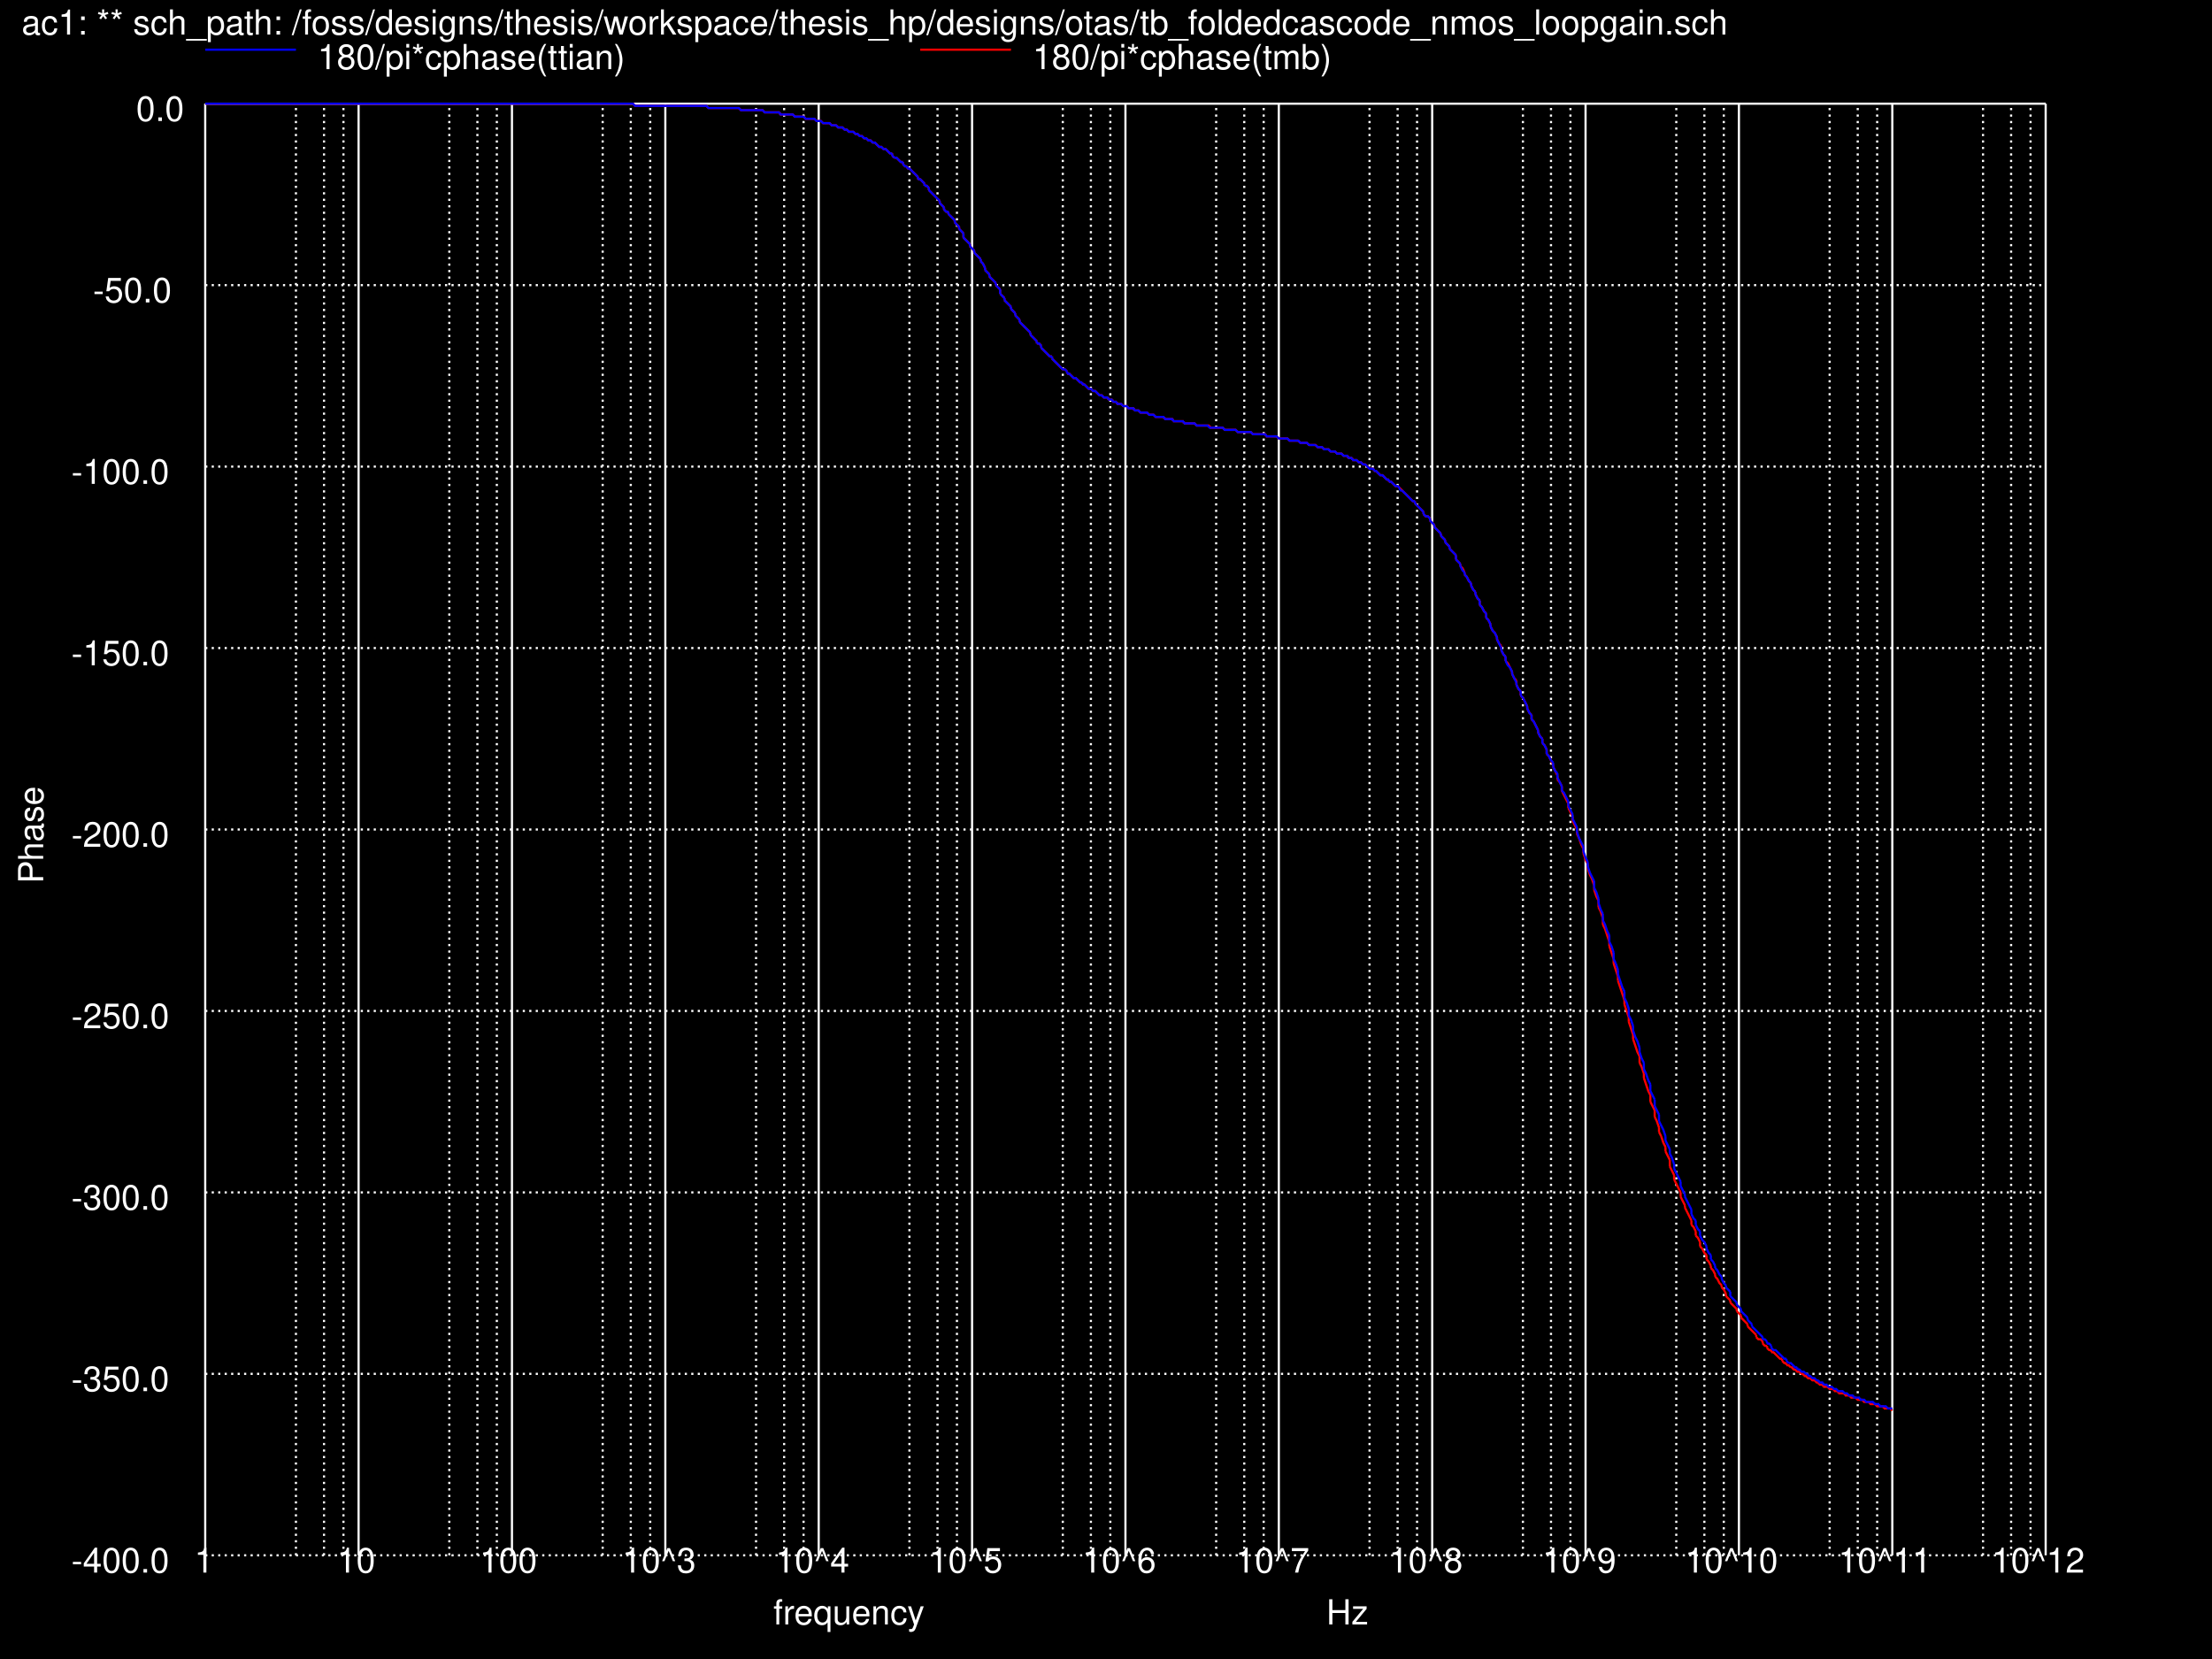
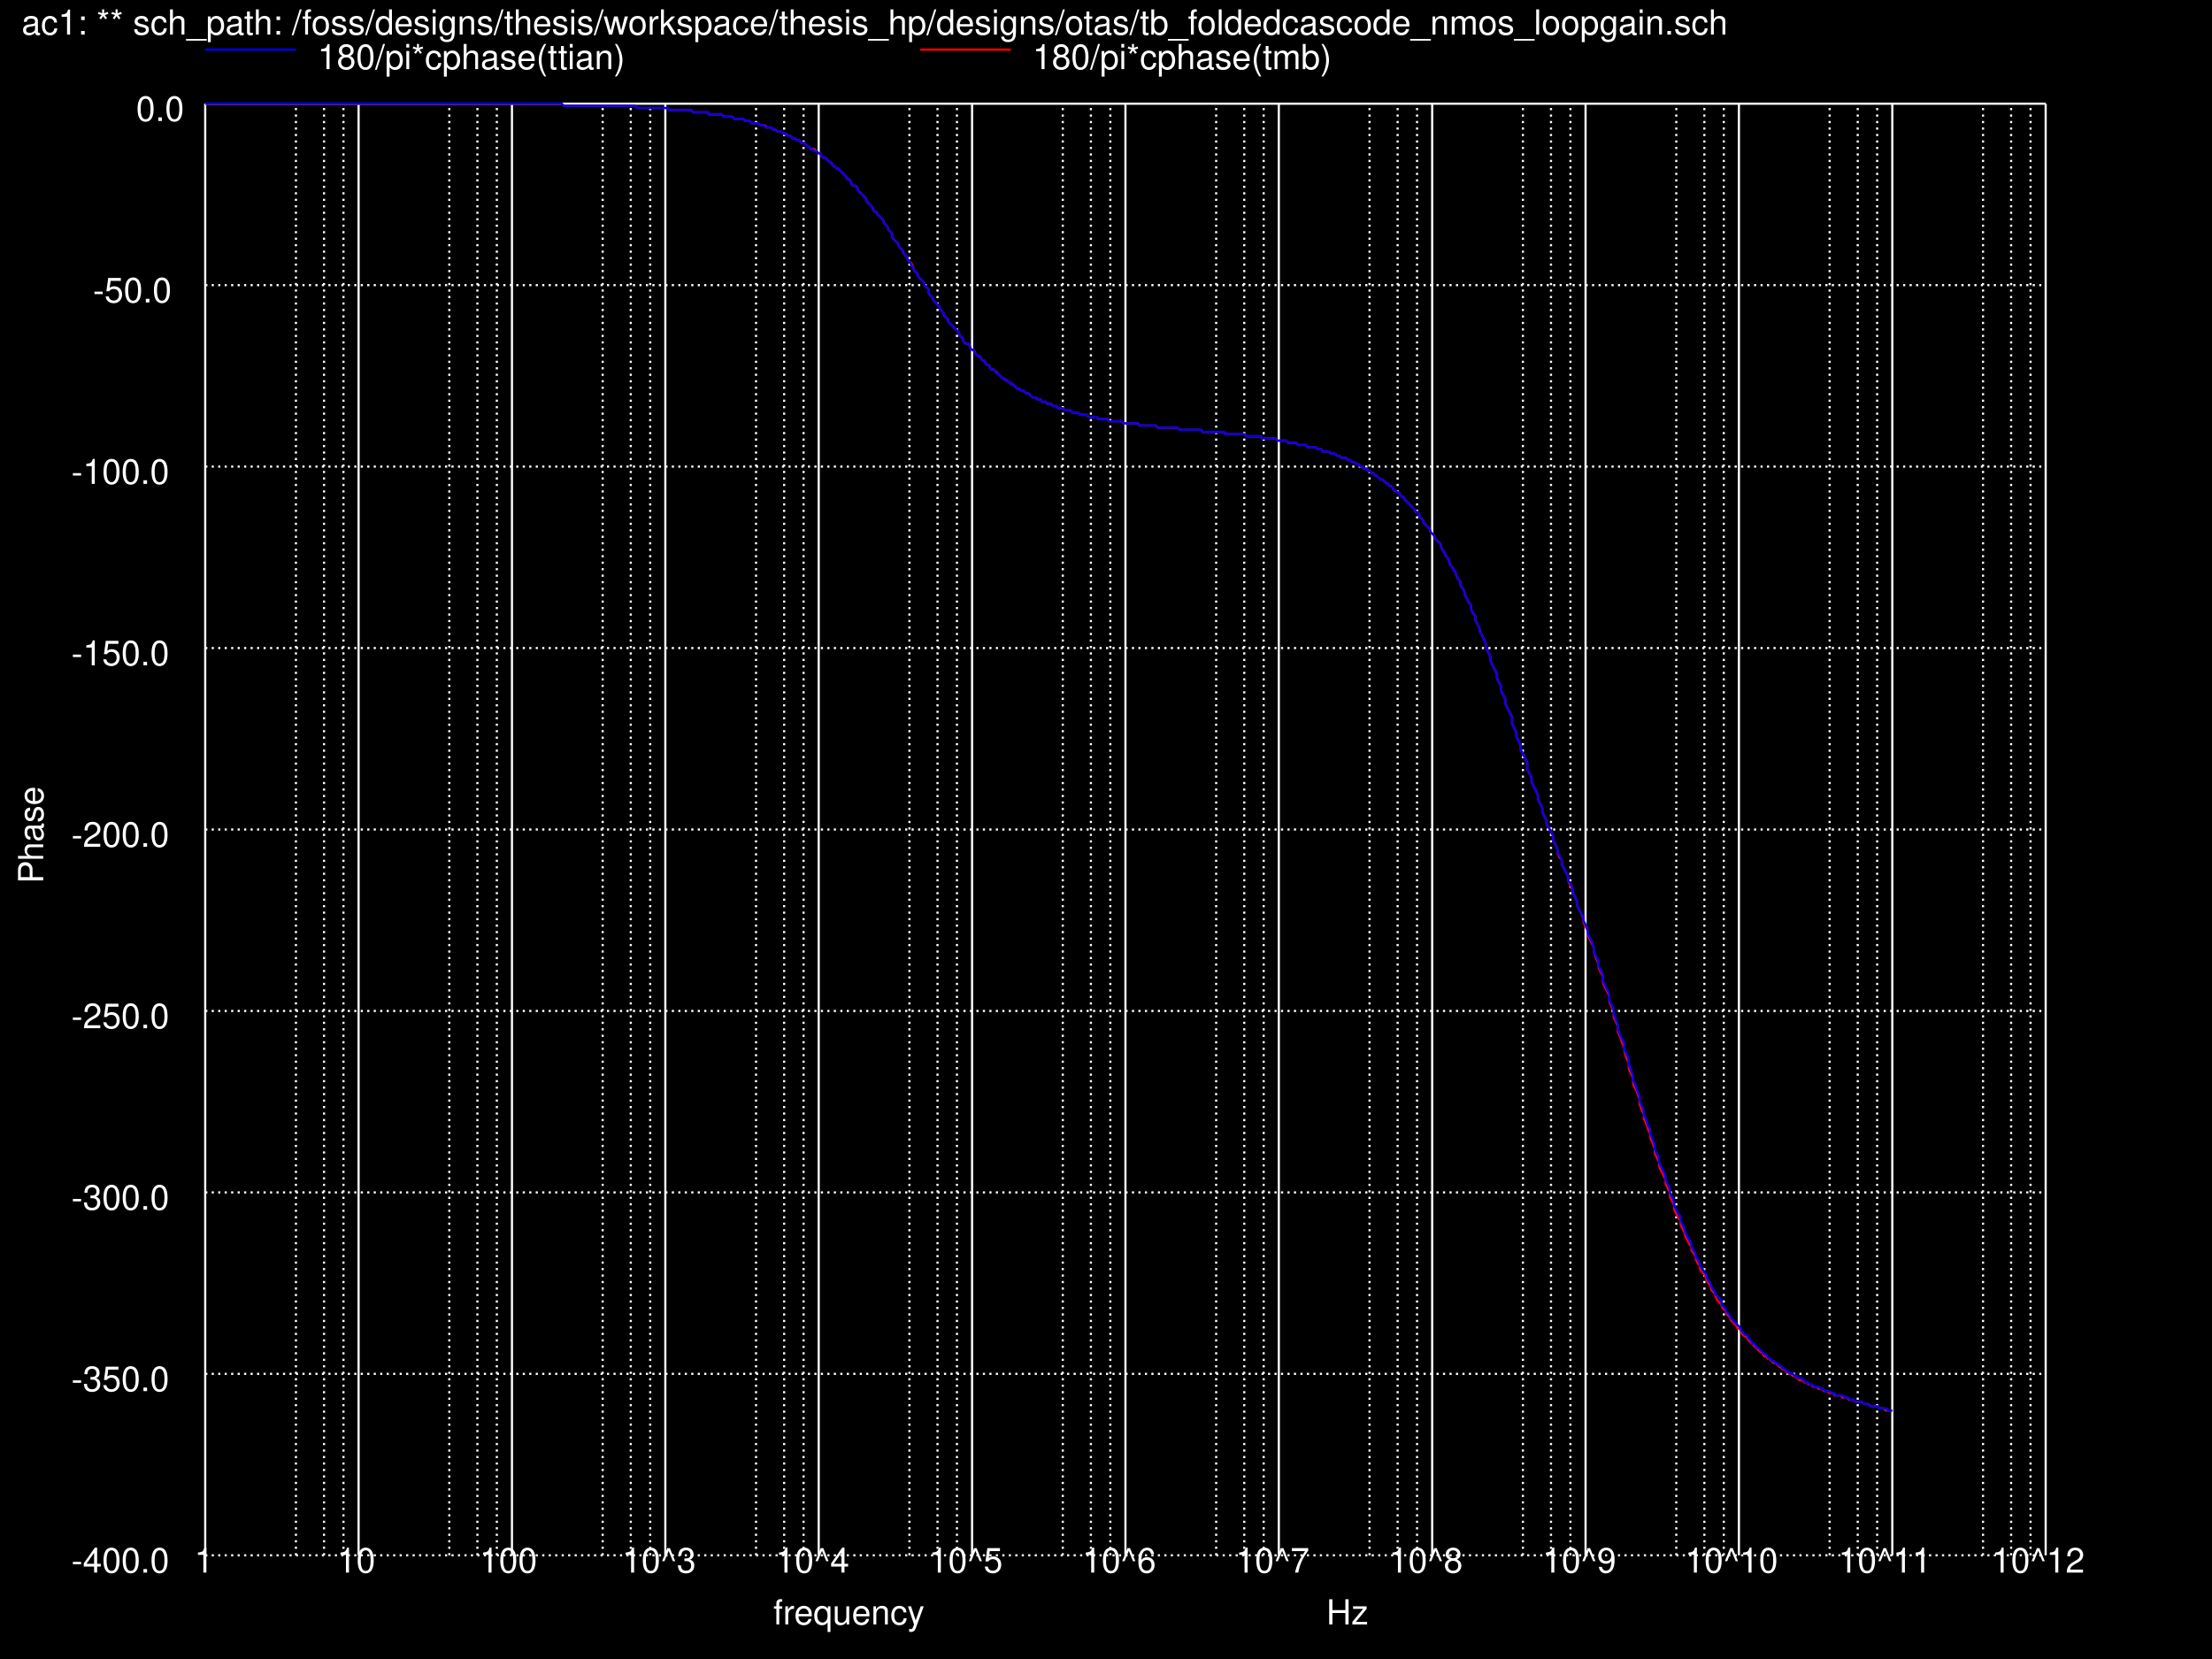
<svg xmlns="http://www.w3.org/2000/svg" version="1.1" width="100%" height="100%" viewBox="0 0 1024 768" style="fill: none; font-family: Helvetica;  font: Helvetica; ">
  <rect x="0" y="0" width="1024" height="768" fill="black" stroke="none" />
  <text stroke="none" fill="white" font-size="16" x="358" y="752">
frequency
</text>
  <text transform="rotate(-90, 20, 409)" stroke="none" fill="white" font-size="16" x="20" y="409">
Phase
</text>
  <text stroke="none" fill="white" font-size="16" x="10" y="16">
ac1: ** sch_path: /foss/designs/thesis/workspace/thesis_hp/designs/otas/tb_foldedcascode_nmos_loopgain.sch
</text>
  <path stroke="white" d="M95 720l0 -672" />
  <text stroke="none" fill="white" font-size="16" x="90" y="728">
1
</text>
  <path stroke="white" stroke-dasharray="1,2" d="M137 720l0 -672M150 720l0 -672M159 720l0 -672" />
  <path stroke="white" d="M166 720l0 -672" />
  <text stroke="none" fill="white" font-size="16" x="156" y="728">
10
</text>
  <path stroke="white" stroke-dasharray="1,2" d="M208 720l0 -672M221 720l0 -672M230 720l0 -672" />
  <path stroke="white" d="M237 720l0 -672" />
  <text stroke="none" fill="white" font-size="16" x="222" y="728">
100
</text>
  <path stroke="white" stroke-dasharray="1,2" d="M279 720l0 -672M292 720l0 -672M301 720l0 -672" />
  <path stroke="white" d="M308 720l0 -672" />
  <text stroke="none" fill="white" font-size="16" x="288" y="728">
10^3
</text>
  <path stroke="white" stroke-dasharray="1,2" d="M350 720l0 -672M363 720l0 -672M372 720l0 -672" />
  <path stroke="white" d="M379 720l0 -672" />
  <text stroke="none" fill="white" font-size="16" x="359" y="728">
10^4
</text>
  <path stroke="white" stroke-dasharray="1,2" d="M421 720l0 -672M434 720l0 -672M443 720l0 -672" />
  <path stroke="white" d="M450 720l0 -672" />
  <text stroke="none" fill="white" font-size="16" x="430" y="728">
10^5
</text>
  <path stroke="white" stroke-dasharray="1,2" d="M492 720l0 -672M505 720l0 -672M514 720l0 -672" />
  <path stroke="white" d="M521 720l0 -672" />
  <text stroke="none" fill="white" font-size="16" x="501" y="728">
10^6
</text>
  <path stroke="white" stroke-dasharray="1,2" d="M563 720l0 -672M576 720l0 -672M585 720l0 -672" />
  <path stroke="white" d="M592 720l0 -672" />
  <text stroke="none" fill="white" font-size="16" x="572" y="728">
10^7
</text>
  <path stroke="white" stroke-dasharray="1,2" d="M634 720l0 -672M647 720l0 -672M656 720l0 -672" />
  <path stroke="white" d="M663 720l0 -672" />
  <text stroke="none" fill="white" font-size="16" x="643" y="728">
10^8
</text>
  <path stroke="white" stroke-dasharray="1,2" d="M705 720l0 -672M718 720l0 -672M727 720l0 -672" />
  <path stroke="white" d="M734 720l0 -672" />
  <text stroke="none" fill="white" font-size="16" x="714" y="728">
10^9
</text>
  <path stroke="white" stroke-dasharray="1,2" d="M776 720l0 -672M789 720l0 -672M798 720l0 -672" />
  <path stroke="white" d="M805 720l0 -672" />
  <text stroke="none" fill="white" font-size="16" x="780" y="728">
10^10
</text>
  <path stroke="white" stroke-dasharray="1,2" d="M847 720l0 -672M860 720l0 -672M869 720l0 -672" />
  <path stroke="white" d="M876 720l0 -672" />
  <text stroke="none" fill="white" font-size="16" x="851" y="728">
10^11
</text>
  <path stroke="white" stroke-dasharray="1,2" d="M918 720l0 -672M931 720l0 -672M940 720l0 -672" />
  <path stroke="white" d="M947 720l0 -672" />
  <text stroke="none" fill="white" font-size="16" x="922" y="728">
10^12
</text>
  <text stroke="none" fill="white" font-size="16" x="614" y="752">
Hz
</text>
  <path stroke="white" stroke-dasharray="1,2" d="M95 720l852 0" />
  <text stroke="none" fill="white" font-size="16" x="33" y="728">
-400.0
</text>
  <path stroke="white" stroke-dasharray="1,2" d="M95 636l852 0" />
  <text stroke="none" fill="white" font-size="16" x="33" y="644">
-350.0
</text>
  <path stroke="white" stroke-dasharray="1,2" d="M95 552l852 0" />
  <text stroke="none" fill="white" font-size="16" x="33" y="560">
-300.0
</text>
  <path stroke="white" stroke-dasharray="1,2" d="M95 468l852 0" />
  <text stroke="none" fill="white" font-size="16" x="33" y="476">
-250.0
</text>
  <path stroke="white" stroke-dasharray="1,2" d="M95 384l852 0" />
  <text stroke="none" fill="white" font-size="16" x="33" y="392">
-200.0
</text>
  <path stroke="white" stroke-dasharray="1,2" d="M95 300l852 0" />
  <text stroke="none" fill="white" font-size="16" x="33" y="308">
-150.0
</text>
  <path stroke="white" stroke-dasharray="1,2" d="M95 216l852 0" />
  <text stroke="none" fill="white" font-size="16" x="33" y="224">
-100.0
</text>
  <path stroke="white" stroke-dasharray="1,2" d="M95 132l852 0" />
  <text stroke="none" fill="white" font-size="16" x="43" y="140">
-50.0
</text>
  <path stroke="white" d="M95 48l852 0" />
  <text stroke="none" fill="white" font-size="16" x="63" y="56">
0.0
</text>
  <text stroke="none" fill="white" font-size="16" x="10" y="32">
     
</text>
  <path stroke="red" d="M426 23l42 0" />
  <text stroke="none" fill="white" font-size="16" x="478" y="32">
180/pi*cphase(tmb)
</text>
-   <path stroke="red" d="M95 48l198 0 1 1 33 0 1 1 14 0 1 1 10 0 1 1 7 0M361 53l0 -1M361 53l6 0 1 1 4 0 1 1 4 0 1 1 2 0 1 1 3 0 1 1 2 0 1 1 2 0 1 1 1 0 1 1 2 0 1 1 1 0 1 1 1 0 1 1 1 0 1 1 1 0 1 1 1 0 2 2 1 0 1 1 1 0 2 2 1 0M413 72l0 -1M413 72l1 1" />
-   <path stroke="red" d="M414 73l1 0 2 2 1 0M418 76l0 -1M418 76l1 1 1 0M420 78l0 -1M420 78l1 0 4 4M425 83l0 -1M425 83l1 0 2 2M428 86l0 -1M428 86l1 0 1 1M430 88l0 -1M430 88l5 5M435 94l0 -1M435 94l2 2M437 97l0 -1M437 97l1 1 1 0M439 99l0 -1M439 99l3 3" />
-   <path stroke="red" d="M442 103l0 -1M442 103l2 2M444 106l0 -1M444 106l2 2M446 110l0 -2M446 110l3 3M449 114l0 -1M449 114l2 2M451 117l0 -1M451 117l3 3M454 121l0 -1M454 121l1 1 1 2M456 125l0 -1M456 125l2 2M458 128l0 -1M458 128l3 3M461 132l0 -1M461 132l2 2" />
-   <path stroke="red" d="M463 136l0 -2M463 136l2 2M465 139l0 -1M465 139l3 3M468 143l0 -1M468 143l2 2M470 146l0 -1M470 146l2 2M472 149l0 -1M472 149l5 5M477 155l0 -1M477 155l3 3M480 159l0 -1M480 159l1 0 1 1M482 161l0 -1M482 161l4 4 1 0M487 166l0 -1" />
-   <path stroke="red" d="M487 166l5 5 1 0 1 1M494 173l0 -1M494 173l1 0 2 2 1 0 2 2 1 0M501 178l0 -1M501 178l1 0 2 2 1 0 1 1 1 0 2 2 1 0 1 1 2 0M513 185l0 -1M513 185l2 0M515 186l0 -1M515 186l2 0M517 187l0 -1M517 187l2 0 1 1 2 0M522 189l0 -1M522 189l3 0" />
-   <path stroke="red" d="M525 190l0 -1M525 190l2 0 1 1 3 0 1 1 2 0 1 1 4 0M539 194l0 -1M539 194l4 0M543 195l0 -1M543 195l5 0M548 196l0 -1M548 196l5 0 1 1 6 0M560 198l0 -1M560 198l6 0 1 1 5 0 1 1 6 0 1 1 6 0M586 202l0 -1M586 202l5 0 1 1 4 0 1 1 4 0" />
-   <path stroke="red" d="M601 204l1 1 3 0 1 1 3 0 1 1 2 0 1 1 2 0 1 1 2 0 1 1 2 0 1 1 2 0M624 212l0 -1M624 212l2 0M626 213l0 -1M626 213l2 0 1 1 1 0 1 1 1 0 2 2 2 0M636 218l0 -1M636 218l1 0 2 2 1 0 2 2 1 0M643 223l0 -1M643 223l1 0 2 2 1 0 7 7 1 0" />
-   <path stroke="red" d="M655 233l0 -1M655 233l4 4M659 238l0 -1M659 238l1 1 1 0 1 1M662 241l0 -1M662 241l2 2M664 244l0 -1M664 244l3 3M667 248l0 -1M667 248l2 2M669 251l0 -1M669 251l2 2M671 254l0 -1M671 254l3 3M674 259l0 -2M674 259l2 2M676 262l0 -1" />
-   <path stroke="red" d="M676 262l1 1 1 2M678 266l0 -1M678 266l1 1 1 2 1 1M681 271l0 -1M681 271l1 2 1 1M683 275l0 -1M683 275l1 2 1 1M685 280l0 -2M685 280l1 1 1 2 1 1M688 286l0 -2M688 286l1 1 1 2M690 290l0 -1M690 290l1 2 1 1 1 2M693 296l0 -1M693 296l1 2" />
-   <path stroke="red" d="M694 298l1 1M695 301l0 -2M695 301l1 2 1 1M697 306l0 -2M697 306l1 1 2 4M700 312l0 -1M700 312l1 2 1 1M702 317l0 -2M702 317l1 2 1 1M704 322l0 -2M704 322l1 1 2 4M707 328l0 -1M707 328l1 2 1 1M709 333l0 -2M709 333l1 1 2 4M712 339l0 -1" />
-   <path stroke="red" d="M712 339l1 2 1 1M714 344l0 -2M714 344l1 1 1 2M716 349l0 -2M716 349l1 1 2 4M719 355l0 -1M719 355l2 4M721 361l0 -2M721 361l1 1 1 2M723 366l0 -2M723 366l3 6M726 374l0 -2M726 374l2 4M728 380l0 -2M728 380l2 4M730 386l0 -2M730 386l1 2" />
-   <path stroke="red" d="M731 388l1 3 1 2M733 395l0 -2M733 395l1 3 1 2M735 402l0 -2M735 402l1 3 1 2 1 3M738 412l0 -2M738 412l1 3 1 2M740 420l0 -3M740 420l1 2 1 3M742 428l0 -3M742 428l1 2 2 6M745 438l0 -2M745 438l2 6M747 446l0 -2M747 446l2 6M749 454l0 -2" />
-   <path stroke="red" d="M749 454l3 9M752 465l0 -2M752 465l2 6M754 473l0 -2M754 473l2 6M756 481l0 -2M756 481l2 6 1 2M759 492l0 -3M759 492l1 2 1 3M761 499l0 -2M761 499l2 6 1 2M764 510l0 -3M764 510l2 4M766 517l0 -3M766 517l1 2 1 3M768 524l0 -2M768 524l1 2" />
-   <path stroke="red" d="M769 526l1 3 1 2M771 533l0 -2M771 533l2 4M773 540l0 -3M773 540l2 4M775 546l0 -2M775 546l3 6M778 554l0 -2M778 554l2 4M780 559l0 -1M780 559l3 6M783 567l0 -2M783 567l1 1 1 2M785 572l0 -2M785 572l1 1 1 2M787 577l0 -2M787 577l1 1" />
-   <path stroke="red" d="M788 578l1 2 1 1M790 583l0 -2M790 583l1 1 1 2M792 587l0 -1M792 587l1 1 1 2M794 591l0 -1M794 591l1 1 1 2 1 1M797 596l0 -1M797 596l1 1 1 2M799 600l0 -1M799 600l2 2M801 603l0 -1M801 603l3 3M804 607l0 -1M804 607l2 2M806 610l0 -1" />
-   <path stroke="red" d="M806 610l3 3M809 614l0 -1M809 614l4 4M813 619l0 -1M813 619l1 1 1 0 1 1M816 622l0 -1M816 622l1 1 1 0M818 624l0 -1M818 624l1 1 1 0M820 626l0 -1M820 626l1 0 3 3 1 0M825 630l0 -1M825 630l1 1 1 0M827 632l0 -1M827 632l1 0 1 1" />
-   <path stroke="red" d="M829 633l1 0M830 634l0 -1M830 634l1 0 1 1 1 0 1 1 1 0M835 637l0 -1M835 637l1 0 1 1 1 0 1 1 1 0 1 1 1 0M842 641l0 -1M842 641l2 0M844 642l0 -1M844 642l2 0 1 1 2 0M849 644l0 -1M849 644l2 0M851 645l0 -1M851 645l3 0M854 646l0 -1" />
-   <path stroke="red" d="M854 646l2 0 1 1 2 0 1 1 2 0 1 1 2 0 1 1 2 0 1 1 3 0M872 652l0 -1M872 652l3 0 1 1" />
+   <path stroke="red" d="M95 48l165 0 1 1 33 0 1 1 14 0 1 1 10 0 1 1 7 0M328 53l0 -1M328 53l6 0 1 1 4 0 1 1 4 0 1 1 2 0 1 1 3 0 1 1 2 0 1 1 2 0 1 1 1 0 1 1 2 0 1 1 1 0 1 1 1 0 1 1 1 0 1 1 1 0 1 1 1 0 2 2 1 0M375 69l0 -1M375 69l2 0 2 2 1 0M380 72l0 -1" />
+   <path stroke="red" d="M380 72l1 1 1 0 2 2 1 0M385 76l0 -1M385 76l1 1 1 0M387 78l0 -1M387 78l1 0 4 4M392 83l0 -1M392 83l1 0 1 1M394 85l0 -1M394 85l1 1 1 0 1 1M397 88l0 -1M397 88l4 4M401 93l0 -1M401 93l3 3M404 97l0 -1M404 97l1 1 1 0M406 99l0 -1" />
+   <path stroke="red" d="M406 99l3 3M409 103l0 -1M409 103l2 2M411 106l0 -1M411 106l2 2M413 110l0 -2M413 110l3 3M416 114l0 -1M416 114l2 2M418 117l0 -1M418 117l2 2M420 120l0 -1M420 120l2 2 1 2M423 125l0 -1M423 125l2 2M425 128l0 -1M425 128l3 3M428 132l0 -1" />
+   <path stroke="red" d="M428 132l2 2M430 136l0 -2M430 136l2 2M432 139l0 -1M432 139l3 3M435 143l0 -1M435 143l2 2M437 146l0 -1M437 146l2 2M439 149l0 -1M439 149l5 5M444 155l0 -1M444 155l2 2M446 158l0 -1M446 158l1 1 1 0 1 1M449 161l0 -1M449 161l1 1" />
+   <path stroke="red" d="M450 162l1 0M451 163l0 -1M451 163l2 2 1 0M454 166l0 -1M454 166l1 1 1 0M456 168l0 -1M456 168l1 1 1 0M458 170l0 -1M458 170l1 1 1 0 4 4 1 0M465 176l0 -1M465 176l1 0 1 1 1 0M468 178l0 -1M468 178l1 0 2 2 1 0 1 1 1 0 1 1 1 0 2 2" />
+   <path stroke="red" d="M478 184l2 0M480 185l0 -1M480 185l2 0M482 186l0 -1M482 186l2 0 1 1 2 0M487 188l0 -1M487 188l2 0 1 1 2 0 1 1 3 0M496 191l0 -1M496 191l3 0 1 1 3 0 1 1 4 0M508 194l0 -1M508 194l5 0M513 195l0 -1M513 195l6 0 1 1 7 0M527 197l0 -1" />
+   <path stroke="red" d="M527 197l8 0 1 1 9 0 1 1 10 0 1 1 10 0M567 201l0 -1M567 201l9 0 1 1 7 0M584 203l0 -1M584 203l7 0M591 204l0 -1M591 204l5 0M596 205l0 -1M596 205l4 0 1 1 4 0M605 207l0 -1M605 207l4 0 1 1 2 0M612 209l0 -1M612 209l3 0 1 1 2 0" />
+   <path stroke="red" d="M618 210l1 1 1 0 1 1 2 0 1 1 1 0 1 1 1 0 1 1 1 0 1 1 1 0M631 217l0 -1M631 217l2 0M633 218l0 -1M633 218l1 0 1 1 1 0M636 220l0 -1M636 220l1 0 2 2 1 0 2 2 1 0M643 225l0 -1M643 225l1 0 1 1M645 227l0 -1M645 227l1 0 1 1 1 0M648 229l0 -1" />
+   <path stroke="red" d="M648 229l1 1 1 0M650 231l0 -1M650 231l5 5M655 237l0 -1M655 237l1 0 1 1M657 239l0 -1M657 239l2 2M659 242l0 -1M659 242l3 3M662 246l0 -1M662 246l2 2M664 249l0 -1M664 249l3 3M667 253l0 -1M667 253l1 2 1 1M669 257l0 -1M669 257l1 1" />
+   <path stroke="red" d="M670 258l1 2M671 261l0 -1M671 261l1 1 1 2 1 1M674 266l0 -1M674 266l1 2 1 1M676 271l0 -2M676 271l1 1 1 2M678 275l0 -1M678 275l2 4 1 1M681 282l0 -2M681 282l1 2 1 1M683 287l0 -2M683 287l2 4M685 292l0 -1M685 292l3 6M688 300l0 -2" />
+   <path stroke="red" d="M688 300l2 4M690 306l0 -2M690 306l3 6M693 314l0 -2M693 314l2 4M695 320l0 -2M695 320l2 4M697 326l0 -2M697 326l3 6M700 335l0 -3M700 335l2 4M702 341l0 -2M702 341l2 4M704 347l0 -2M704 347l3 6M707 356l0 -3M707 356l2 4M709 362l0 -2" />
+   <path stroke="red" d="M709 362l3 6M712 370l0 -2M712 370l2 4M714 376l0 -2M714 376l2 4M716 382l0 -2M716 382l1 1 2 4M719 389l0 -2M719 389l2 4M721 395l0 -2M721 395l1 2 1 1M723 400l0 -2M723 400l3 6M726 408l0 -2M726 408l2 4M728 413l0 -1M728 413l2 4" />
+   <path stroke="red" d="M730 419l0 -2M730 419l3 6M733 427l0 -2M733 427l2 4M735 433l0 -2M735 433l3 6M738 441l0 -2M738 441l1 3 1 2M740 448l0 -2M740 448l2 4M742 455l0 -3M742 455l3 6M745 464l0 -3M745 464l2 4M747 471l0 -3M747 471l2 4M749 478l0 -3M749 478l1 2" />
+   <path stroke="red" d="M750 480l1 3 1 2M752 487l0 -2M752 487l1 3 1 2M754 495l0 -3M754 495l2 4M756 502l0 -3M756 502l2 4 1 3M759 511l0 -2M759 511l1 3 1 2M761 518l0 -2M761 518l1 2 1 3 1 2M764 527l0 -2M764 527l1 2 1 3M766 534l0 -2M766 534l2 4M768 540l0 -2" />
+   <path stroke="red" d="M768 540l3 6M771 548l0 -2M771 548l2 4M773 554l0 -2M773 554l2 4M775 560l0 -2M775 560l2 4 1 1M778 567l0 -2M778 567l2 4M780 572l0 -1M780 572l2 4 1 1M783 579l0 -2M783 579l1 1 1 2M785 583l0 -1M785 583l1 2 1 1M787 588l0 -2M787 588l2 2" />
+   <path stroke="red" d="M789 590l1 2M790 593l0 -1M790 593l1 1 1 2M792 597l0 -1M792 597l2 2M794 600l0 -1M794 600l1 2 2 2M797 605l0 -1M797 605l2 2M799 608l0 -1M799 608l2 2M801 611l0 -1M801 611l3 3M804 615l0 -1M804 615l1 0 1 1M806 617l0 -1M806 617l2 2" />
+   <path stroke="red" d="M808 619l1 0M809 620l0 -1M809 620l6 6 1 0M816 627l0 -1M816 627l1 1 1 0M818 629l0 -1M818 629l1 0 2 2 1 0 2 2 1 0M825 634l0 -1M825 634l1 0 2 2 1 0 1 1 1 0 2 2 2 0M835 640l0 -1M835 640l2 0M837 641l0 -1M837 641l2 0M839 642l0 -1" />
+   <path stroke="red" d="M839 642l2 0 1 1 2 0M844 644l0 -1M844 644l2 0 1 1 2 0M849 646l0 -1M849 646l3 0 1 1 2 0 1 1 2 0 1 1 3 0 1 1 2 0 1 1 3 0 1 1 2 0 1 1 3 0" />
  <path stroke="blue" d="M95 23l42 0" />
  <text stroke="none" fill="white" font-size="16" x="147" y="32">
180/pi*cphase(ttian)
</text>
-   <path stroke="blue" d="M95 48l198 0 1 1 33 0 1 1 14 0 1 1 10 0 1 1 7 0M361 53l0 -1M361 53l6 0 1 1 4 0 1 1 4 0 1 1 2 0 1 1 3 0 1 1 2 0 1 1 2 0 1 1 1 0 1 1 2 0 1 1 1 0 1 1 1 0 1 1 1 0 1 1 1 0 1 1 1 0 2 2 1 0 1 1 1 0 2 2 1 0M413 72l0 -1M413 72l1 1" />
-   <path stroke="blue" d="M414 73l1 0 2 2 1 0M418 76l0 -1M418 76l1 1 1 0M420 78l0 -1M420 78l1 0 4 4M425 83l0 -1M425 83l1 0 2 2M428 86l0 -1M428 86l1 0 1 1M430 88l0 -1M430 88l5 5M435 94l0 -1M435 94l2 2M437 97l0 -1M437 97l1 1 1 0M439 99l0 -1M439 99l3 3" />
-   <path stroke="blue" d="M442 103l0 -1M442 103l2 2M444 106l0 -1M444 106l2 2M446 110l0 -2M446 110l3 3M449 114l0 -1M449 114l2 2M451 117l0 -1M451 117l3 3M454 121l0 -1M454 121l1 1 1 2M456 125l0 -1M456 125l2 2M458 128l0 -1M458 128l3 3M461 132l0 -1M461 132l2 2" />
-   <path stroke="blue" d="M463 136l0 -2M463 136l2 2M465 139l0 -1M465 139l3 3M468 143l0 -1M468 143l2 2M470 146l0 -1M470 146l2 2M472 149l0 -1M472 149l5 5M477 155l0 -1M477 155l3 3M480 159l0 -1M480 159l1 0 1 1M482 161l0 -1M482 161l4 4 1 0M487 166l0 -1" />
-   <path stroke="blue" d="M487 166l5 5 1 0 1 1M494 173l0 -1M494 173l1 0 2 2 1 0 2 2 1 0M501 178l0 -1M501 178l1 0 2 2 1 0 1 1 1 0 2 2 1 0 1 1 2 0M513 185l0 -1M513 185l2 0M515 186l0 -1M515 186l2 0M517 187l0 -1M517 187l2 0 1 1 2 0M522 189l0 -1M522 189l3 0" />
-   <path stroke="blue" d="M525 190l0 -1M525 190l2 0 1 1 3 0 1 1 2 0 1 1 4 0M539 194l0 -1M539 194l4 0M543 195l0 -1M543 195l5 0M548 196l0 -1M548 196l5 0 1 1 5 0 1 1 6 0 1 1 5 0 1 1 6 0 1 1 6 0M586 202l0 -1M586 202l5 0 1 1 4 0 1 1 4 0 1 1 3 0 1 1 3 0" />
-   <path stroke="blue" d="M609 206l1 1 2 0 1 1 2 0 1 1 2 0 1 1 2 0 1 1 2 0M624 212l0 -1M624 212l2 0M626 213l0 -1M626 213l2 0 1 1 1 0 1 1 1 0 2 2 2 0M636 218l0 -1M636 218l1 0 2 2 1 0 2 2 1 0M643 223l0 -1M643 223l1 0 2 2 1 0 1 1M648 227l0 -1M648 227l1 0" />
-   <path stroke="blue" d="M649 227l5 5 1 0M655 233l0 -1M655 233l4 4M659 238l0 -1M659 238l1 1 1 0 1 1M662 241l0 -1M662 241l2 2M664 244l0 -1M664 244l3 3M667 248l0 -1M667 248l2 2M669 251l0 -1M669 251l2 2M671 254l0 -1M671 254l3 3M674 259l0 -2M674 259l2 2" />
-   <path stroke="blue" d="M676 262l0 -1M676 262l1 2 1 1M678 266l0 -1M678 266l1 1 1 2 1 1M681 271l0 -1M681 271l1 2 1 1M683 275l0 -1M683 275l1 2 1 1M685 280l0 -2M685 280l1 1 1 2 1 1M688 286l0 -2M688 286l1 1 1 2M690 290l0 -1M690 290l1 2 1 1 1 2M693 296l0 -1" />
-   <path stroke="blue" d="M693 296l2 4M695 301l0 -1M695 301l1 2 1 1M697 306l0 -2M697 306l1 2 1 1 1 2M700 312l0 -1M700 312l2 4M702 317l0 -1M702 317l1 2 1 1M704 322l0 -2M704 322l1 1 2 4M707 328l0 -1M707 328l1 2 1 1M709 333l0 -2M709 333l1 1 2 4M712 339l0 -1" />
-   <path stroke="blue" d="M712 339l1 2 1 1M714 344l0 -2M714 344l1 1 1 2M716 349l0 -2M716 349l1 1 1 2 1 1M719 355l0 -2M719 355l1 2 1 1M721 360l0 -2M721 360l2 4M723 366l0 -2M723 366l1 1 2 4M726 373l0 -2M726 373l2 4M728 379l0 -2M728 379l2 4M730 385l0 -2" />
-   <path stroke="blue" d="M730 385l1 3 2 4M733 394l0 -2M733 394l1 3 1 2M735 401l0 -2M735 401l1 3 2 4M738 411l0 -3M738 411l1 2 1 3M740 418l0 -2M740 418l1 3 1 2M742 426l0 -3M742 426l1 2 1 3 1 2M745 436l0 -3M745 436l1 2 1 3M747 444l0 -3M747 444l1 2" />
-   <path stroke="blue" d="M748 446l1 3M749 451l0 -2M749 451l2 6 1 2M752 462l0 -3M752 462l1 2 1 3M754 470l0 -3M754 470l1 2 1 3M756 477l0 -2M756 477l1 3 1 2 1 3M759 487l0 -2M759 487l1 3 1 2M761 495l0 -3M761 495l1 2 1 3 1 2M764 505l0 -3M764 505l2 4" />
-   <path stroke="blue" d="M766 512l0 -3M766 512l2 4M768 519l0 -3M768 519l2 4 1 3M771 528l0 -2M771 528l2 4M773 534l0 -2M773 534l1 2 1 3M775 541l0 -2M775 541l3 6M778 549l0 -2M778 549l2 4M780 554l0 -1M780 554l3 6M783 562l0 -2M783 562l1 2 1 1M785 567l0 -2" />
-   <path stroke="blue" d="M785 567l1 2 1 1M787 572l0 -2M787 572l1 2 1 1 1 2M790 578l0 -1M790 578l1 2 1 1M792 583l0 -2M792 583l1 1 1 2M794 587l0 -1M794 587l1 1 1 2 1 1M797 592l0 -1M797 592l1 2 1 1M799 596l0 -1M799 596l2 2M801 600l0 -2M801 600l3 3" />
-   <path stroke="blue" d="M804 604l0 -1M804 604l2 2M806 607l0 -1M806 607l3 3M809 611l0 -1M809 611l2 2M811 614l0 -1M811 614l5 5M816 620l0 -1M816 620l1 0 1 1M818 622l0 -1M818 622l1 0 1 1M820 624l0 -1M820 624l1 1 1 0 4 4 1 0M827 630l0 -1M827 630l1 1" />
-   <path stroke="blue" d="M828 631l1 0 2 2 1 0M832 634l0 -1M832 634l1 0 1 1 1 0 1 1 1 0M837 637l0 -1M837 637l1 0 1 1 1 0 1 1 1 0M842 640l0 -1M842 640l2 0M844 641l0 -1M844 641l2 0M846 642l0 -1M846 642l2 0 1 1 1 0 1 1 2 0 1 1 1 0 1 1 2 0M858 647l0 -1" />
-   <path stroke="blue" d="M858 647l3 0M861 648l0 -1M861 648l2 0 1 1 3 0 1 1 2 0M870 651l0 -1M870 651l3 0 1 1 2 0" />
+   <path stroke="blue" d="M95 48l165 0 1 1 33 0 1 1 14 0 1 1 10 0 1 1 7 0M328 53l0 -1M328 53l6 0 1 1 4 0 1 1 4 0 1 1 2 0 1 1 3 0 1 1 2 0M354 59l0 -1M354 59l3 0 1 1 1 0 1 1 2 0 1 1 1 0 1 1 1 0 1 1 1 0 1 1 1 0 1 1 1 0 2 2 1 0M375 69l0 -1M375 69l1 0" />
+   <path stroke="blue" d="M376 69l1 1 1 0 1 1 1 0M380 72l0 -1M380 72l1 1 1 0 2 2 1 0M385 76l0 -1M385 76l1 1 1 0M387 78l0 -1M387 78l1 0 4 4M392 83l0 -1M392 83l1 0 1 1M394 85l0 -1M394 85l1 1 1 0 1 1M397 88l0 -1M397 88l4 4M401 93l0 -1M401 93l3 3M404 97l0 -1" />
+   <path stroke="blue" d="M404 97l1 1 1 0M406 99l0 -1M406 99l3 3M409 103l0 -1M409 103l2 2M411 106l0 -1M411 106l2 2M413 110l0 -2M413 110l3 3M416 114l0 -1M416 114l2 2M418 117l0 -1M418 117l2 2M420 120l0 -1M420 120l1 1 1 2 1 1M423 125l0 -1M423 125l2 2" />
+   <path stroke="blue" d="M425 128l0 -1M425 128l3 3M428 132l0 -1M428 132l2 2M430 136l0 -2M430 136l2 2M432 139l0 -1M432 139l3 3M435 143l0 -1M435 143l2 2M437 146l0 -1M437 146l2 2M439 149l0 -1M439 149l5 5M444 155l0 -1M444 155l2 2M446 158l0 -1M446 158l1 1" />
+   <path stroke="blue" d="M447 159l1 0 1 1M449 161l0 -1M449 161l1 1 1 0M451 163l0 -1M451 163l2 2 1 0M454 166l0 -1M454 166l1 1 1 0M456 168l0 -1M456 168l1 1 1 0M458 170l0 -1M458 170l1 1 1 0 1 1M461 173l0 -1M461 173l1 0 2 2 1 0M465 176l0 -1M465 176l1 0" />
+   <path stroke="blue" d="M466 176l1 1 1 0M468 178l0 -1M468 178l1 0 2 2 1 0 1 1 1 0 1 1 1 0 2 2 2 0M480 185l0 -1M480 185l2 0M482 186l0 -1M482 186l2 0 1 1 2 0M487 188l0 -1M487 188l2 0 1 1 2 0 1 1 3 0M496 191l0 -1M496 191l3 0 1 1 3 0 1 1 4 0M508 194l0 -1" />
+   <path stroke="blue" d="M508 194l5 0M513 195l0 -1M513 195l6 0 1 1 7 0M527 197l0 -1M527 197l8 0 1 1 9 0 1 1 10 0 1 1 10 0M567 201l0 -1M567 201l9 0 1 1 7 0M584 203l0 -1M584 203l7 0M591 204l0 -1M591 204l5 0M596 205l0 -1M596 205l4 0 1 1 4 0M605 207l0 -1" />
+   <path stroke="blue" d="M605 207l4 0 1 1 2 0M612 209l0 -1M612 209l3 0 1 1 2 0 1 1 1 0 1 1 2 0 1 1 1 0 1 1 1 0 1 1 1 0 1 1 1 0M631 217l0 -1M631 217l2 0M633 218l0 -1M633 218l1 0 1 1 1 0M636 220l0 -1M636 220l1 0 2 2 1 0 2 2 1 0M643 225l0 -1M643 225l1 0" />
+   <path stroke="blue" d="M644 225l1 1M645 227l0 -1M645 227l1 0 1 1 1 0M648 229l0 -1M648 229l1 1 1 0M650 231l0 -1M650 231l5 5M655 237l0 -1M655 237l1 0 1 1M657 239l0 -1M657 239l2 2M659 242l0 -1M659 242l3 3M662 246l0 -1M662 246l2 2M664 249l0 -1M664 249l3 3" />
+   <path stroke="blue" d="M667 253l0 -1M667 253l1 2 1 1M669 257l0 -1M669 257l1 1 1 2M671 261l0 -1M671 261l1 1 1 2 1 1M674 266l0 -1M674 266l1 2 1 1M676 271l0 -2M676 271l1 1 1 2M678 275l0 -1M678 275l2 4 1 1M681 282l0 -2M681 282l1 2 1 1M683 287l0 -2" />
+   <path stroke="blue" d="M683 287l2 4M685 292l0 -1M685 292l3 6M688 300l0 -2M688 300l2 4M690 306l0 -2M690 306l3 6M693 314l0 -2M693 314l2 4M695 320l0 -2M695 320l2 4M697 326l0 -2M697 326l3 6M700 335l0 -3M700 335l2 4M702 341l0 -2M702 341l2 4M704 347l0 -2" />
+   <path stroke="blue" d="M704 347l3 6M707 356l0 -3M707 356l2 4M709 362l0 -2M709 362l3 6M712 370l0 -2M712 370l2 4M714 376l0 -2M714 376l2 4M716 382l0 -2M716 382l1 1 2 4M719 389l0 -2M719 389l2 4M721 395l0 -2M721 395l1 1 1 2M723 400l0 -2M723 400l3 6" />
+   <path stroke="blue" d="M726 408l0 -2M726 408l1 1 1 2M728 413l0 -2M728 413l2 4M730 419l0 -2M730 419l2 4 1 1M733 426l0 -2M733 426l2 4M735 432l0 -2M735 432l2 4 1 3M738 441l0 -2M738 441l2 4M740 447l0 -2M740 447l2 4M742 454l0 -3M742 454l3 6M745 463l0 -3" />
+   <path stroke="blue" d="M745 463l2 4M747 469l0 -2M747 469l1 3 1 2M749 476l0 -2M749 476l1 3 2 4M752 486l0 -3M752 486l2 4M754 493l0 -3M754 493l1 2 1 3M756 500l0 -2M756 500l1 2 1 3 1 2M759 509l0 -2M759 509l1 3 1 2M761 516l0 -2M761 516l1 2 1 3 1 2" />
+   <path stroke="blue" d="M764 525l0 -2M764 525l1 2 1 3M766 532l0 -2M766 532l2 4M768 538l0 -2M768 538l3 6M771 546l0 -2M771 546l2 4M773 552l0 -2M773 552l2 4M775 558l0 -2M775 558l2 4 1 1M778 565l0 -2M778 565l2 4M780 570l0 -1M780 570l2 4 1 1M783 577l0 -2" />
+   <path stroke="blue" d="M783 577l1 2 1 1M785 582l0 -2M785 582l1 1 1 2M787 586l0 -1M787 586l1 1 1 2 1 1M790 591l0 -1M790 591l1 2 1 1M792 595l0 -1M792 595l1 2 1 1M794 599l0 -1M794 599l3 3M797 604l0 -2M797 604l2 2M799 607l0 -1M799 607l2 2M801 610l0 -1" />
+   <path stroke="blue" d="M801 610l5 5M806 616l0 -1M806 616l2 2 1 0M809 619l0 -1M809 619l2 2M811 622l0 -1M811 622l1 0 1 1M813 624l0 -1M813 624l1 0 3 3 1 0M818 628l0 -1M818 628l1 1 1 0M820 630l0 -1M820 630l1 0 1 1 1 0M823 632l0 -1M823 632l1 0 2 2" />
+   <path stroke="blue" d="M826 634l1 0M827 635l0 -1M827 635l1 0 1 1 1 0 1 1 1 0M832 638l0 -1M832 638l2 0 2 2 1 0 1 1 1 0 1 1 2 0 1 1 1 0 1 1 2 0 1 1 1 0 1 1 3 0 1 1 2 0M856 648l0 -1M856 648l2 0 1 1 3 0 1 1 2 0 1 1 3 0 1 1 3 0 1 1 2 0" />
</svg>
